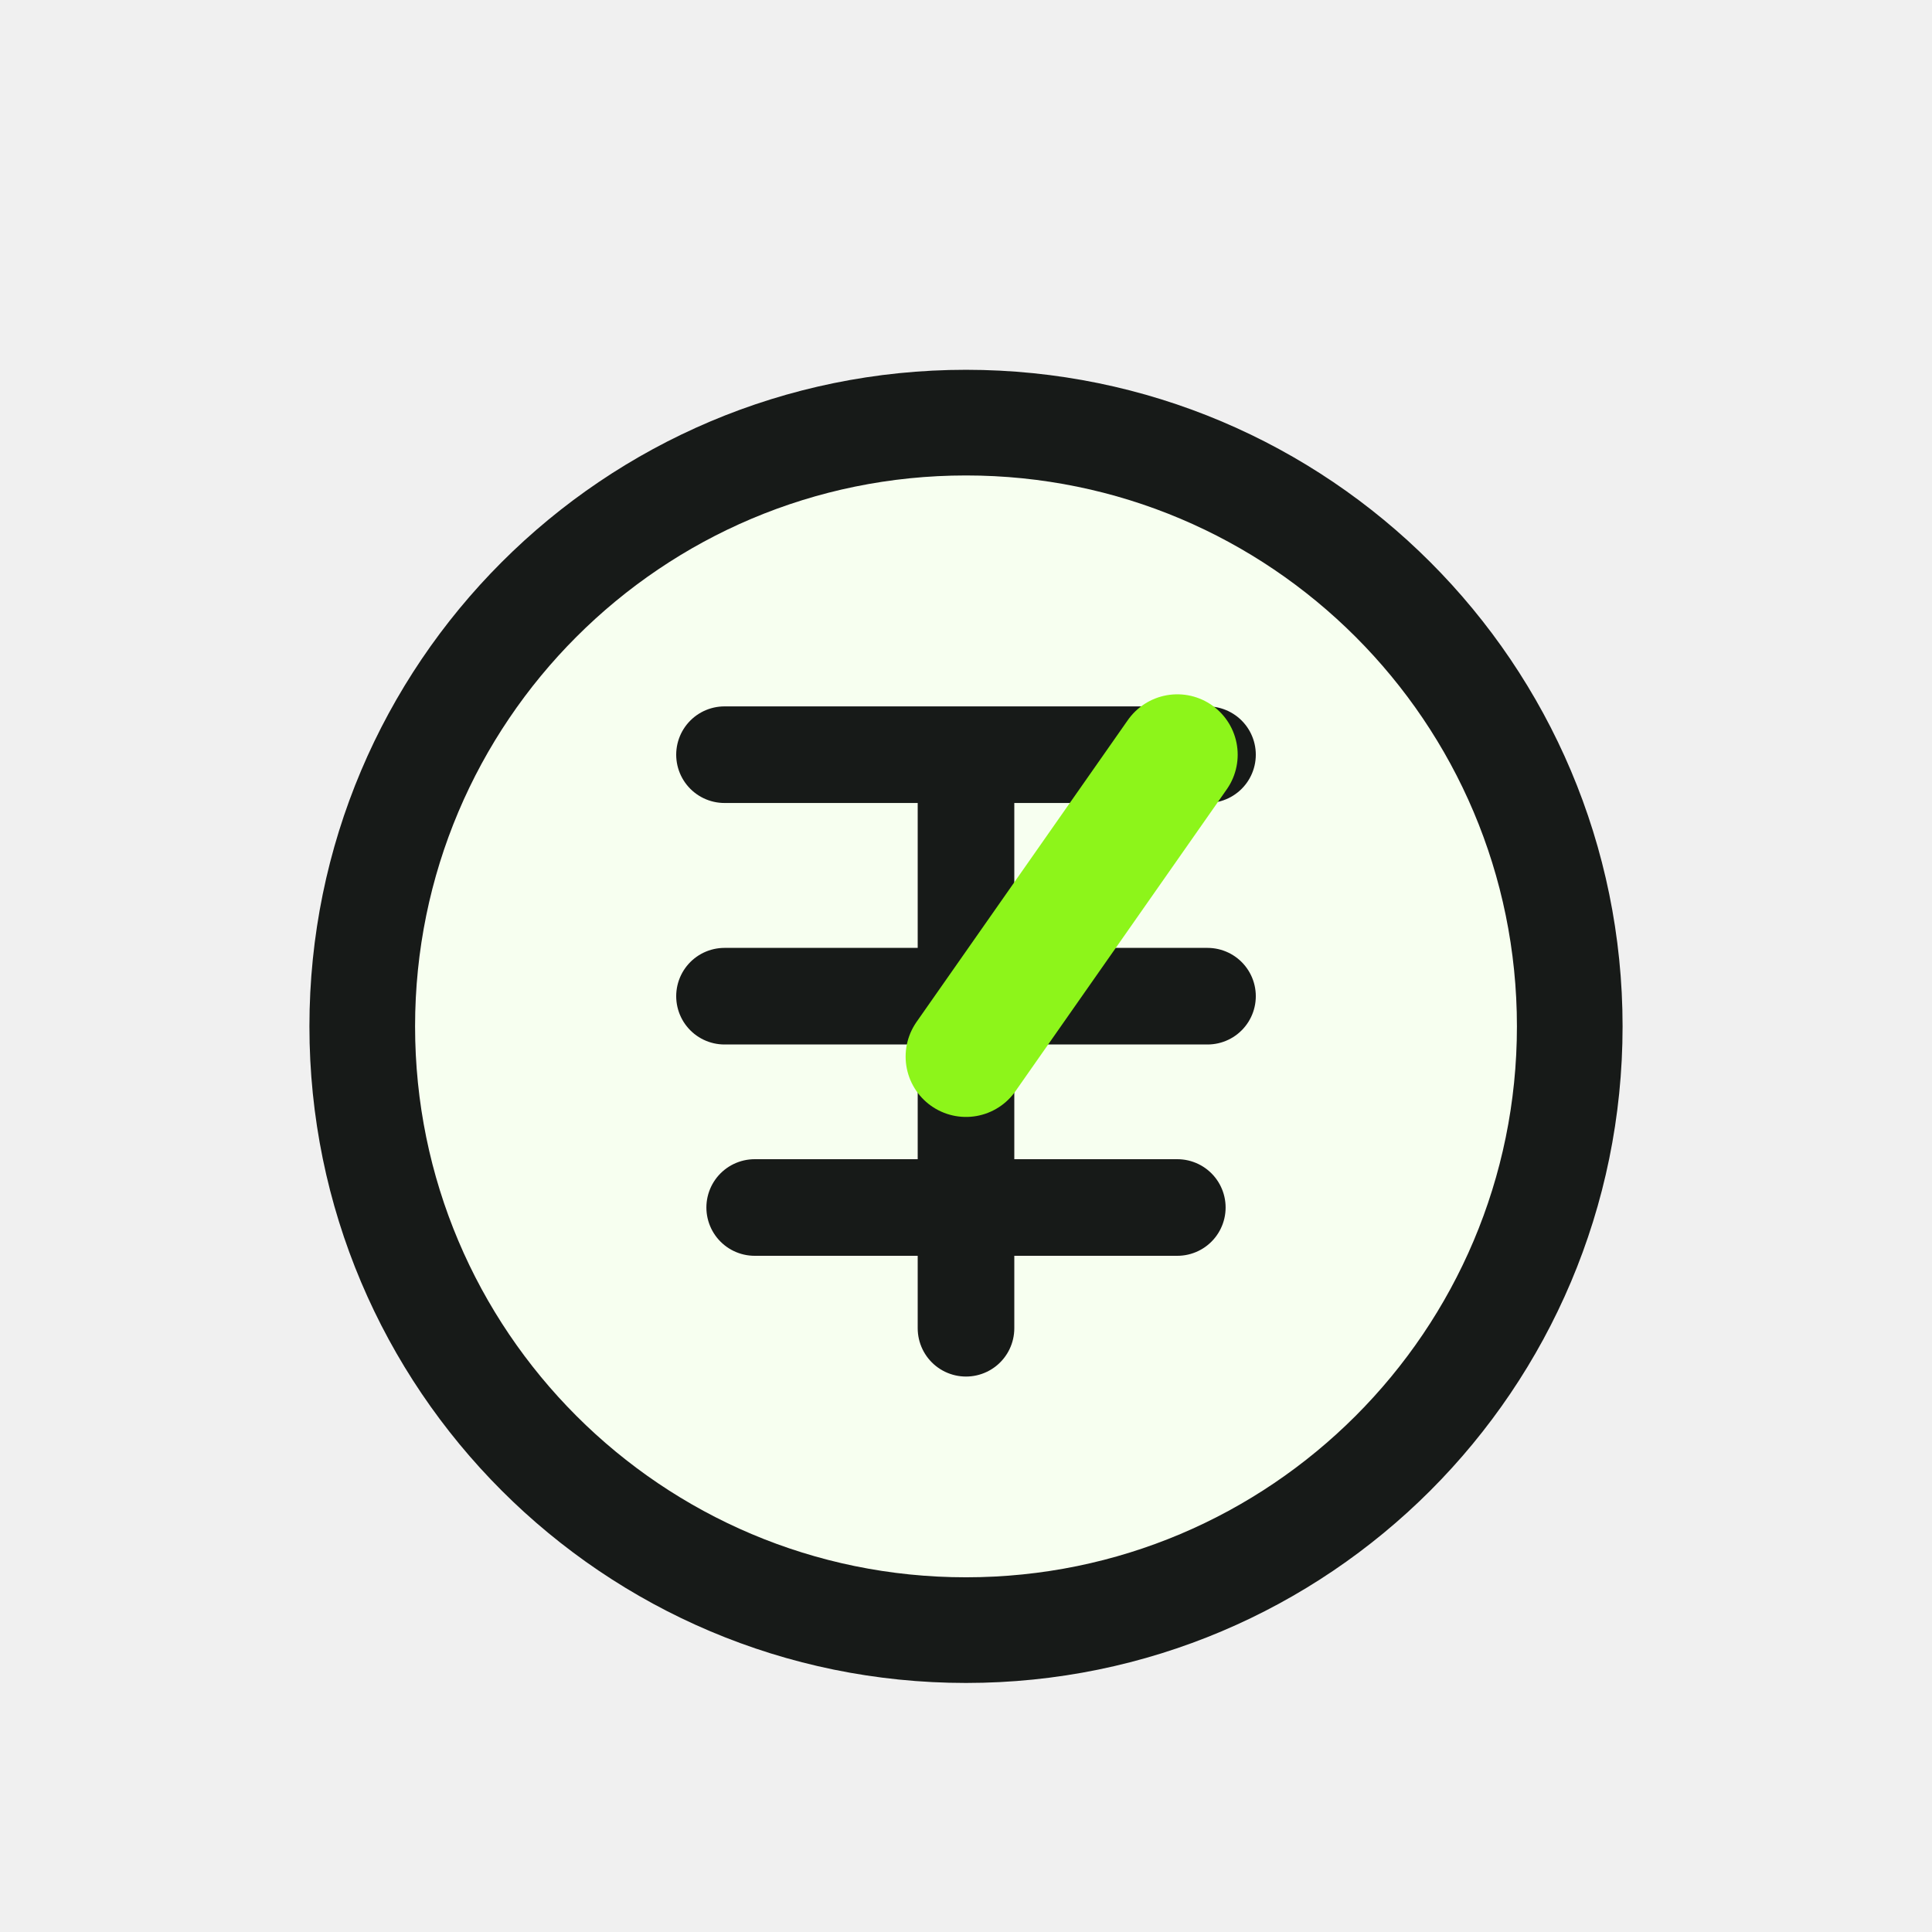
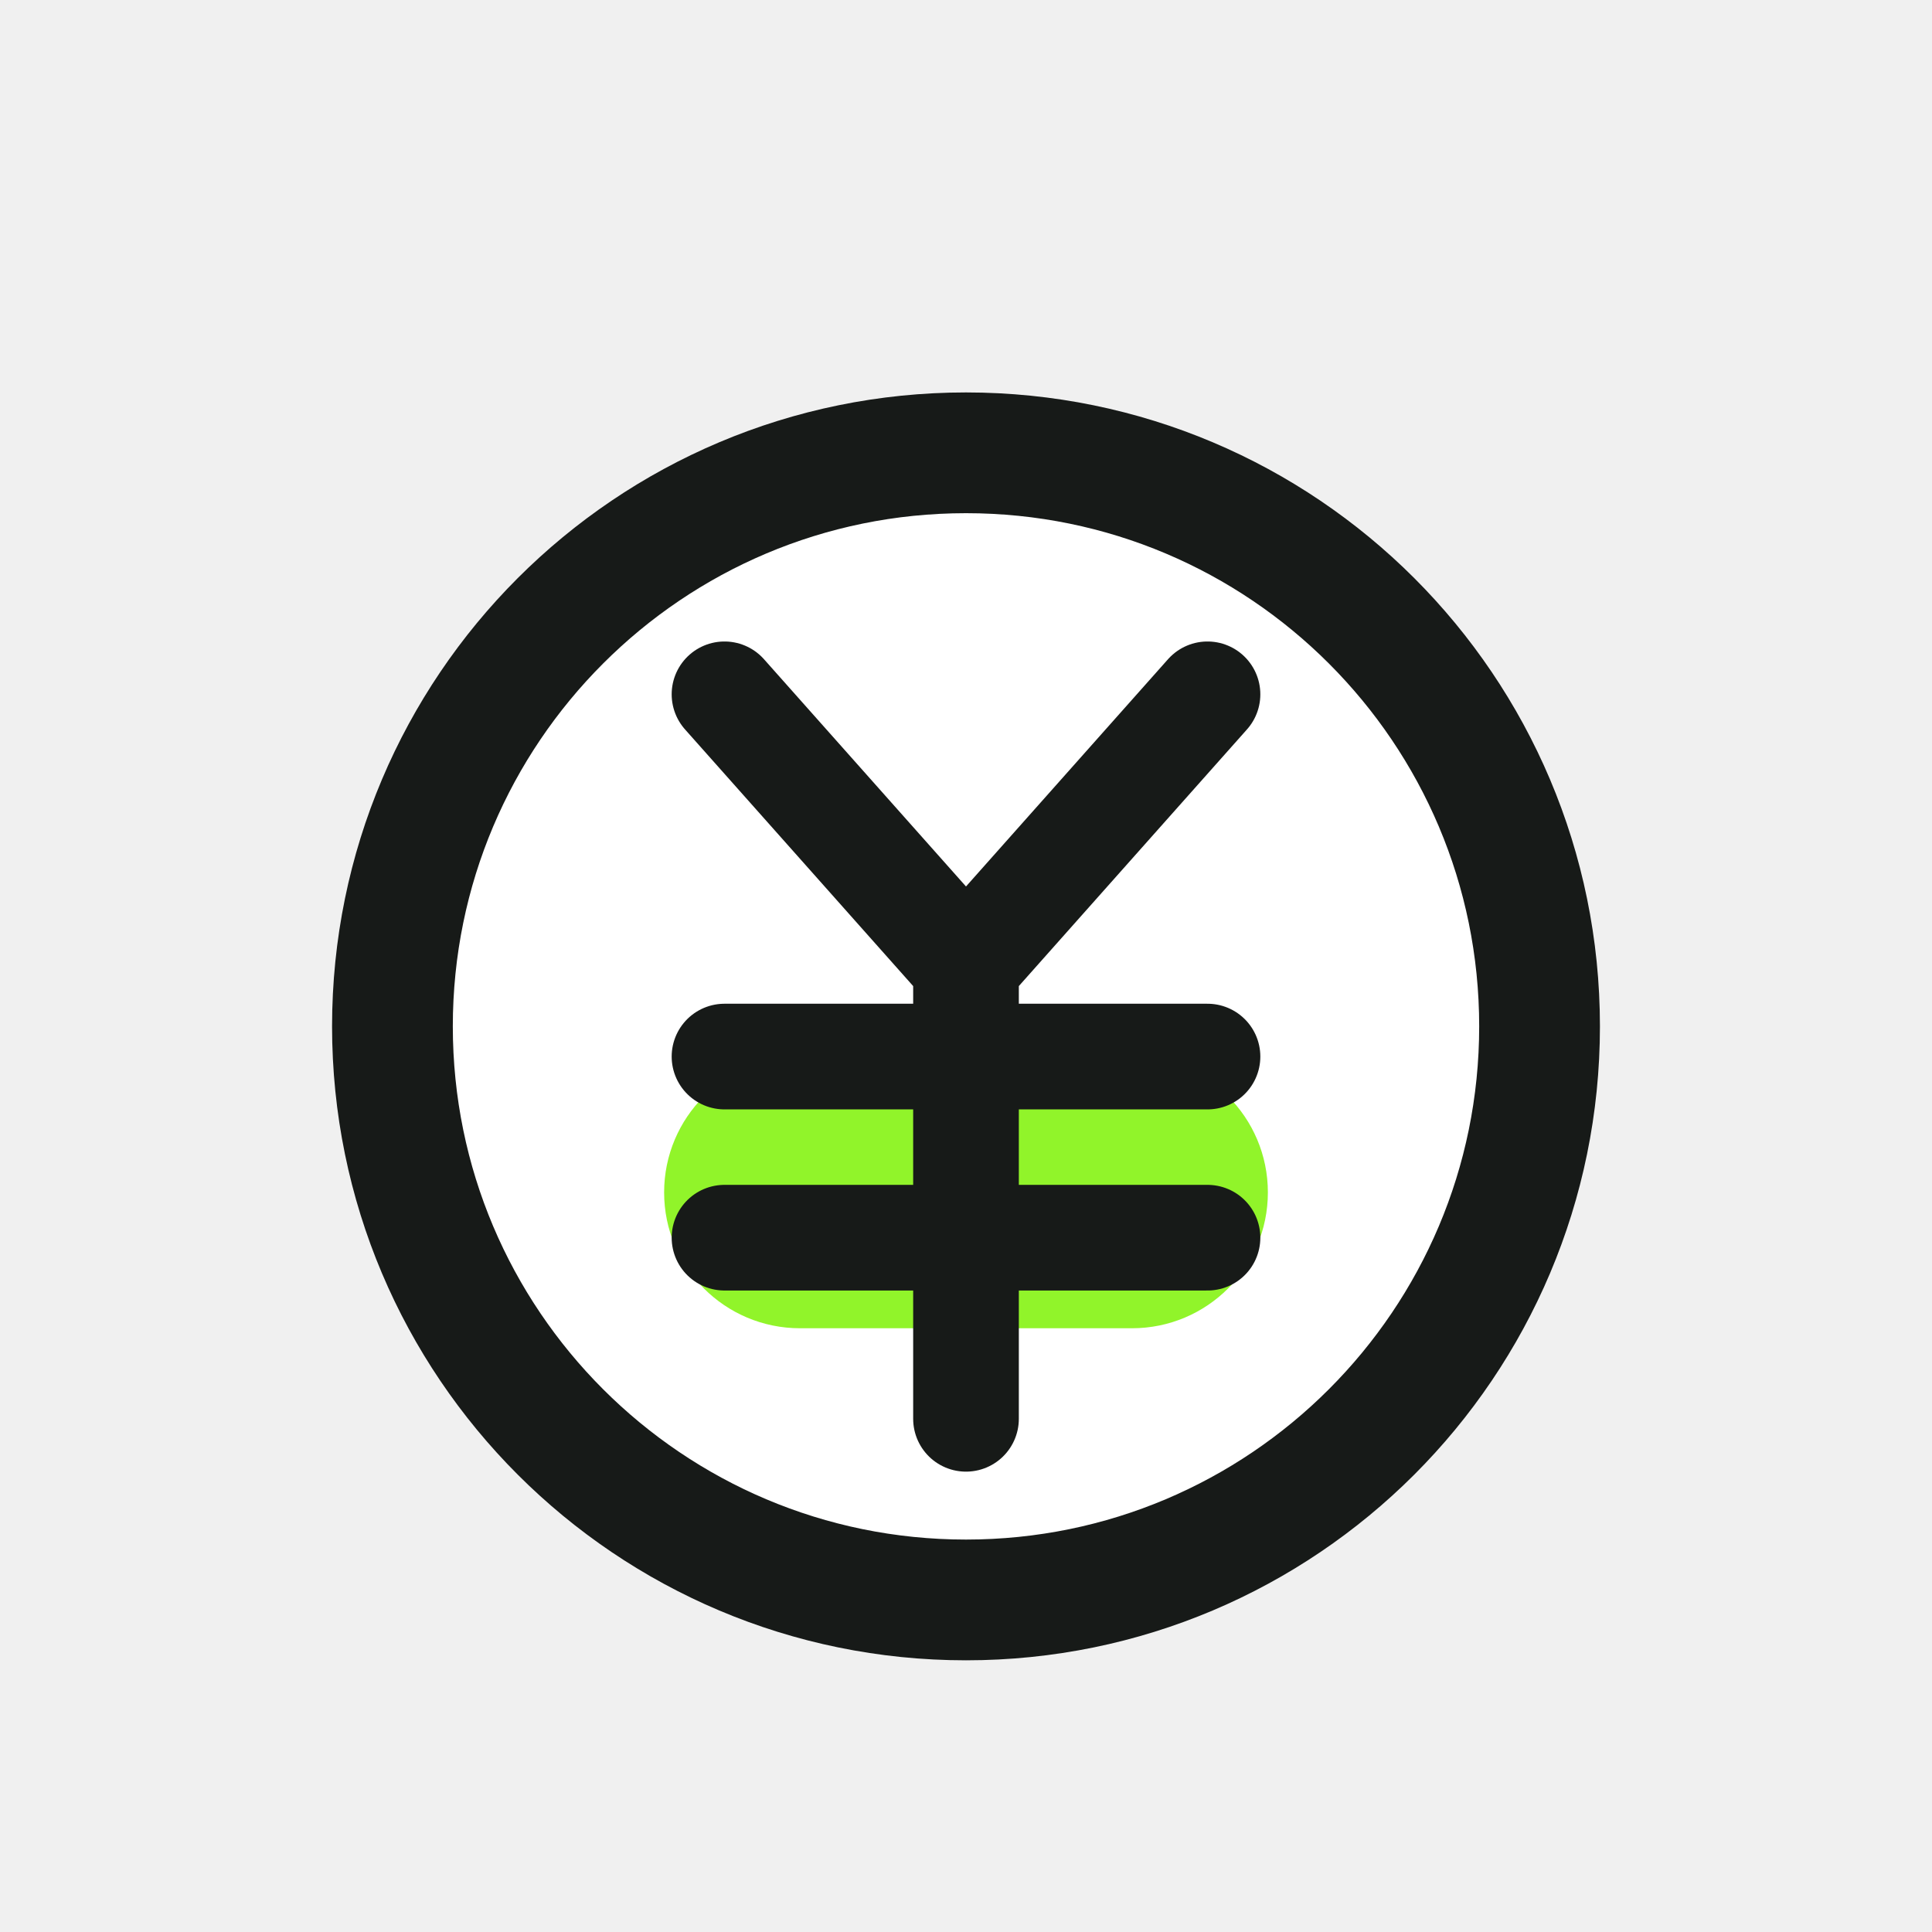
<svg xmlns="http://www.w3.org/2000/svg" viewBox="0 0 64 64">
-   <circle cx="32" cy="34" r="20" fill="#F7FFF0" stroke="#171A18" stroke-width="3.5" />
-   <path d="M24 25h16M24 33h16M32 25v19M25 40h14" fill="none" stroke="#171A18" stroke-width="3.2" stroke-linecap="round" />
-   <path d="M32 35l7-10" stroke="#8DF51A" stroke-width="4" stroke-linecap="round" />
+   <circle cx="32" cy="34" r="19" fill="#fff" stroke="#171A18" stroke-width="4" />
+   <rect x="22" y="35" width="20" height="9" rx="4.5" fill="#91F42A" />
+   <path d="M24 23l8 9 8-9M32 32v15M24 35h16M24 41h16" fill="none" stroke="#171A18" stroke-width="3.5" stroke-linecap="round" stroke-linejoin="round" />
</svg>
